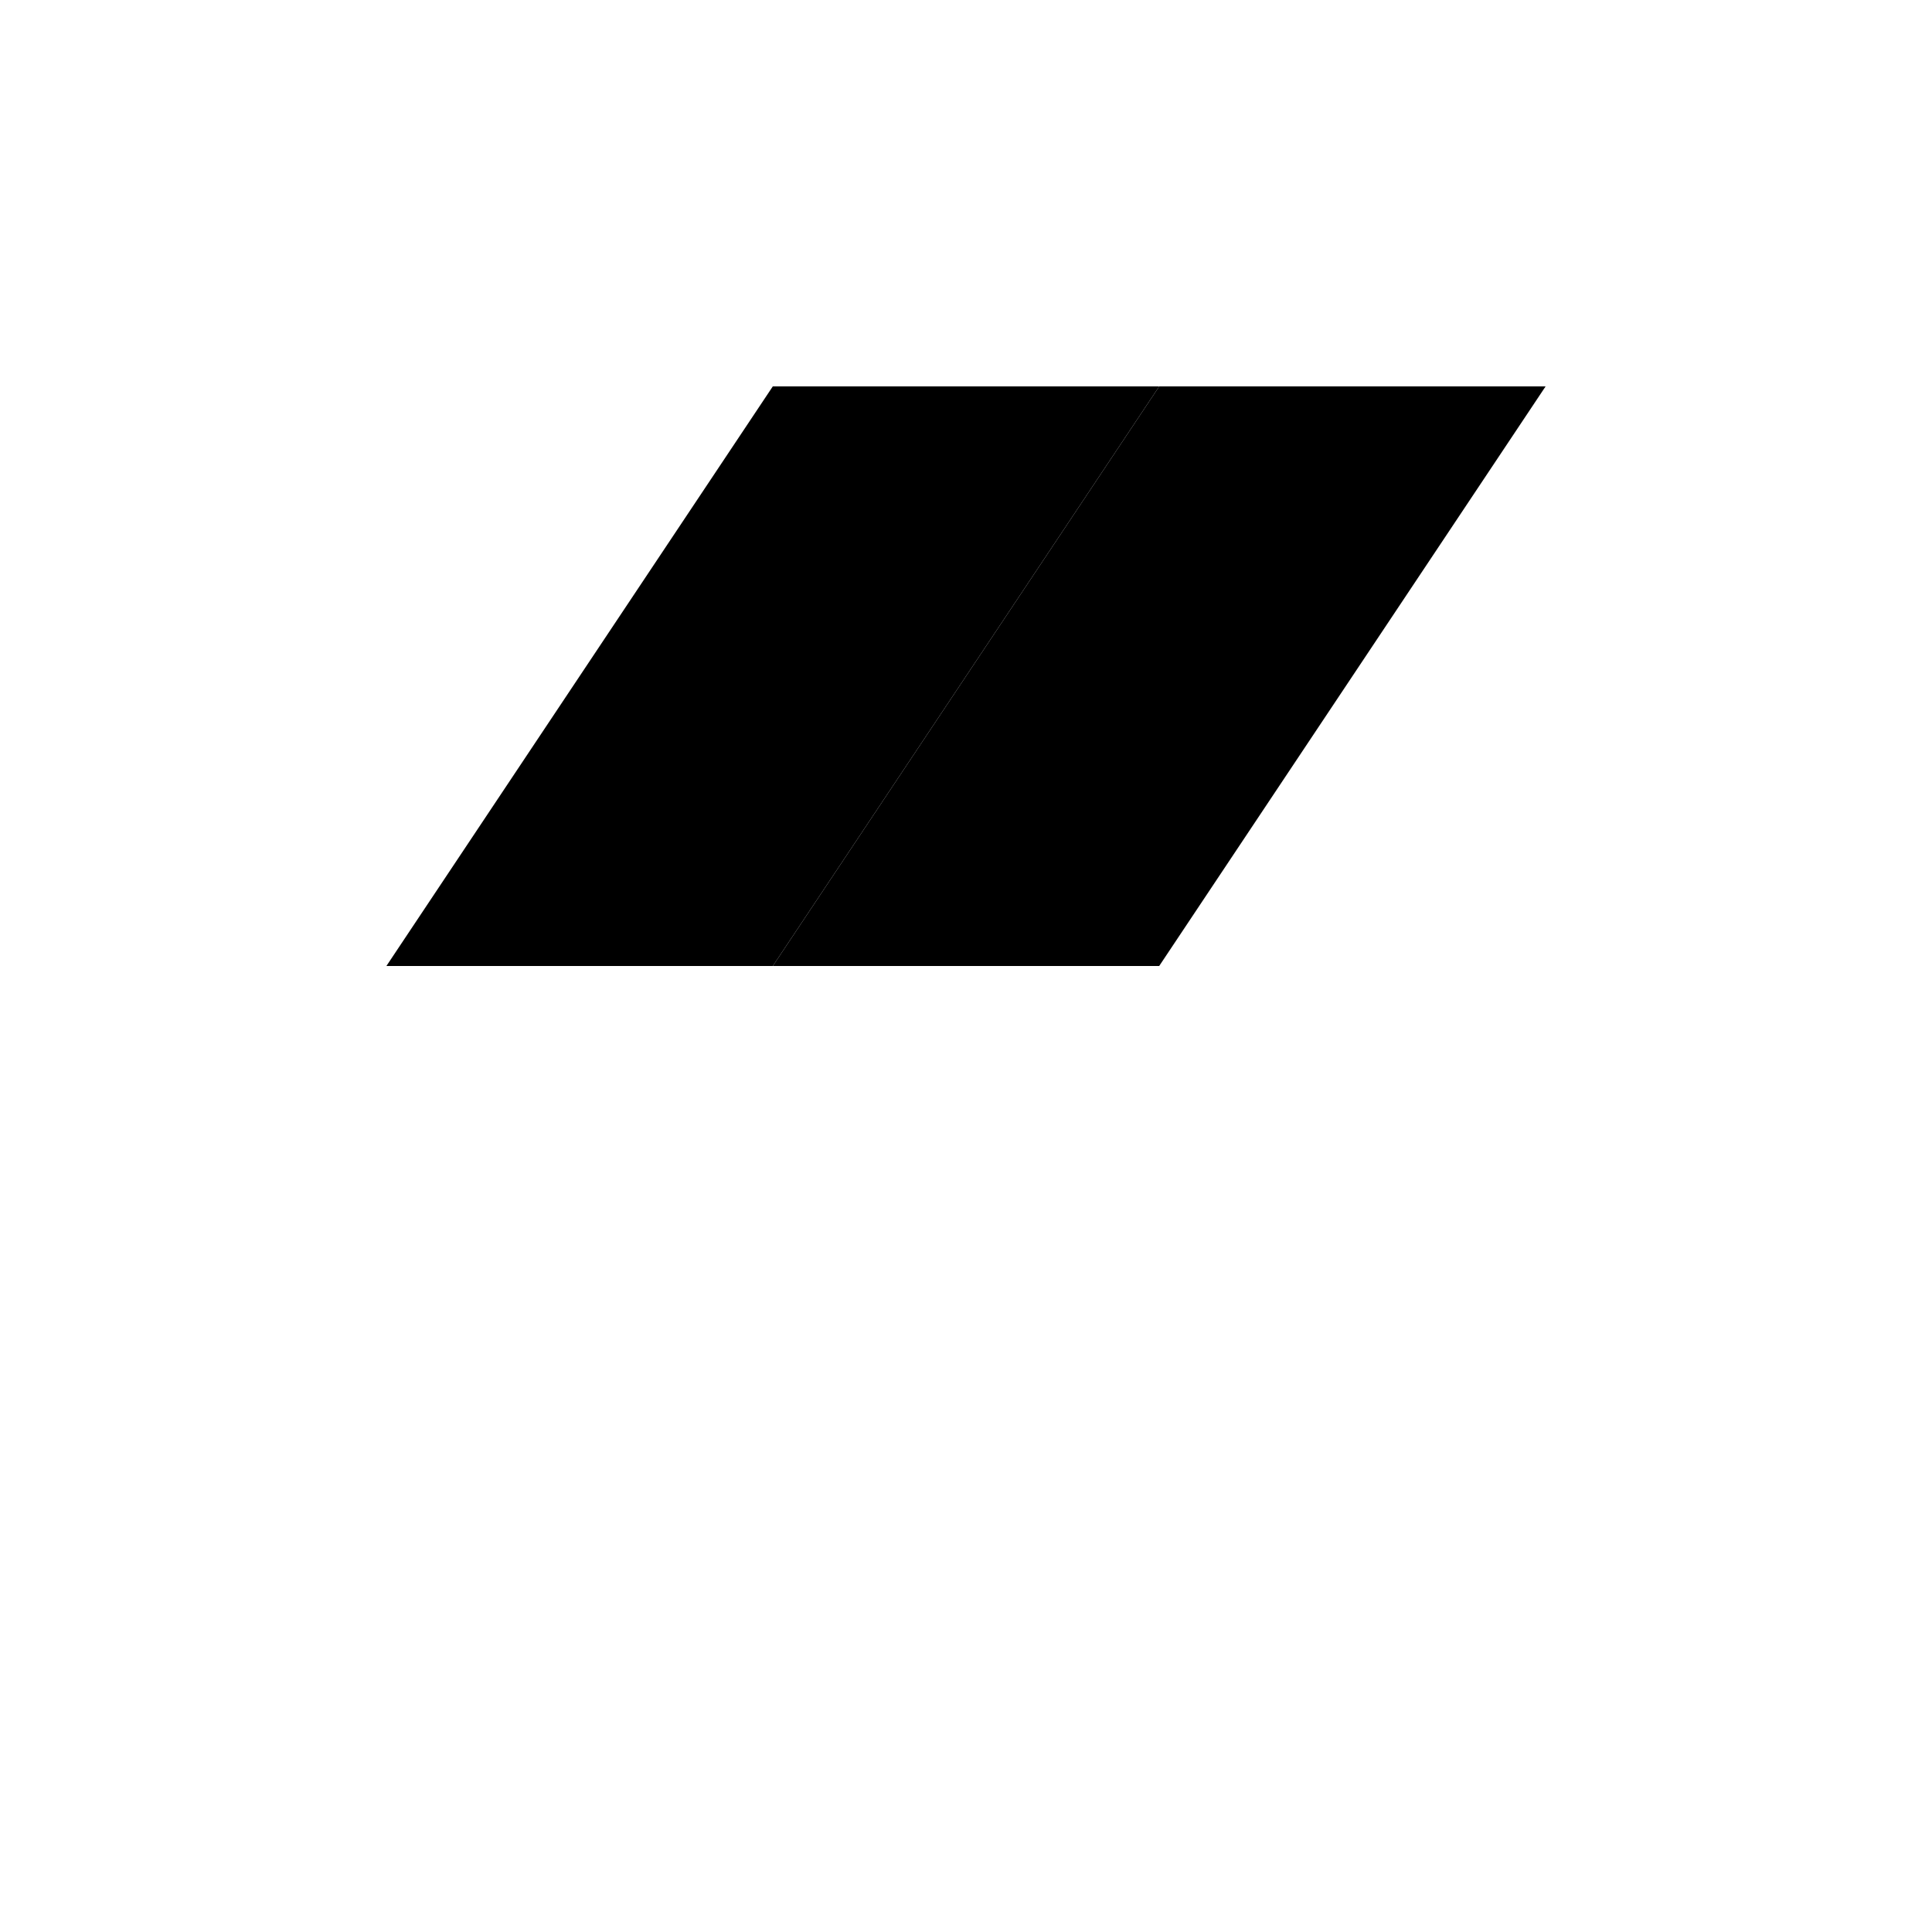
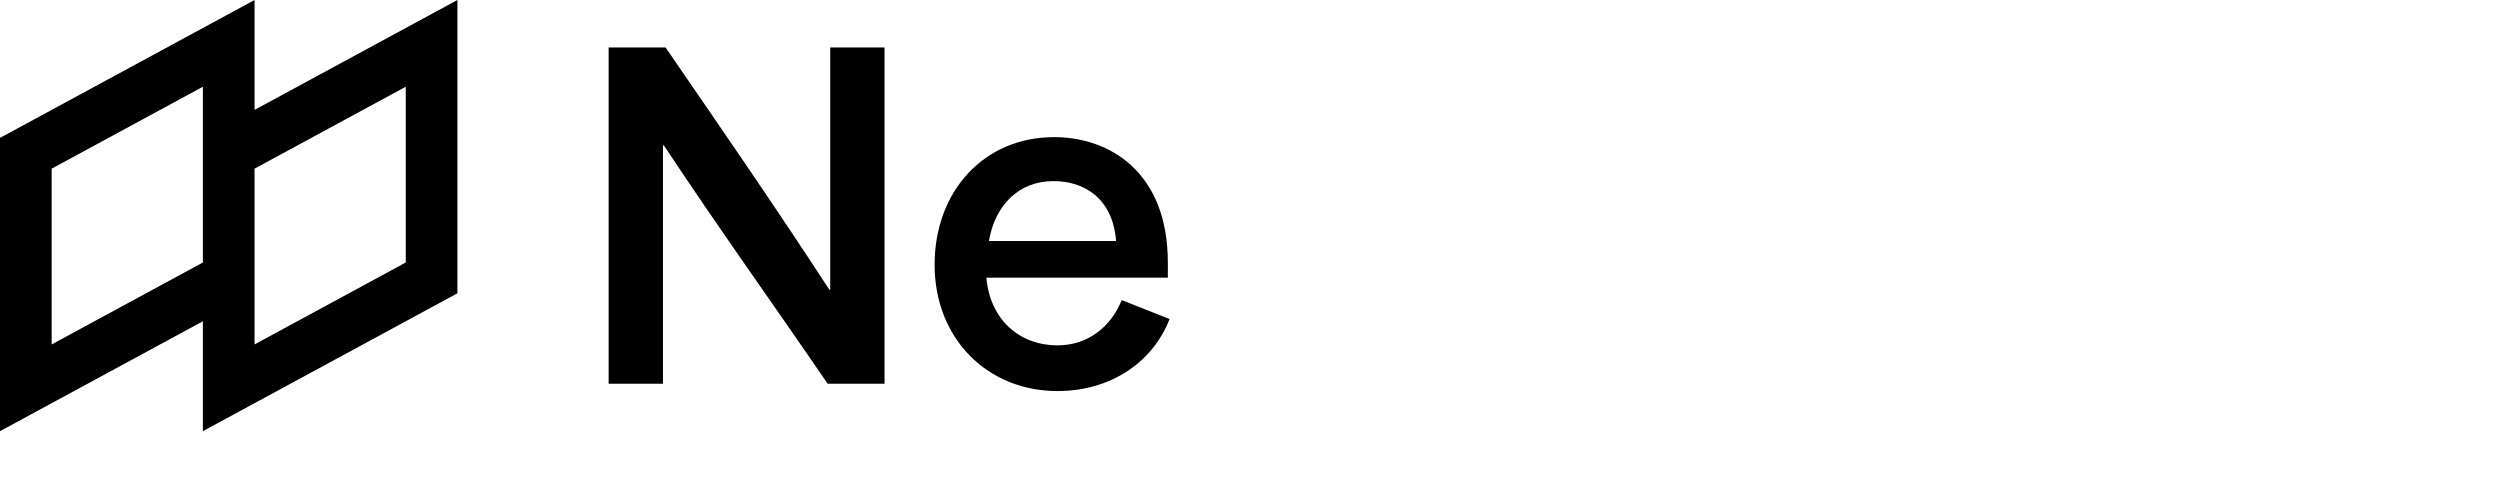
- <svg xmlns="http://www.w3.org/2000/svg" width="200" height="200" viewBox="0 0 200 200" version="1.1">
-   <g transform="translate(40, 40)">
-     <path d="M0,60 L40,0 L80,0 L40,60 Z" fill="#000000" />
-     <path d="M40,60 L80,0 L120,0 L80,60 Z" fill="#000000" />
+ <svg xmlns="http://www.w3.org/2000/svg" id="Layer_2" data-name="Layer 2" viewBox="0 0 2880 551.3">
+   <g id="Layer_1-2" data-name="Layer 1">
+     <g id="logo_design" data-name="logo design">
+       <path d="M293.24,126.6V0L0,158.84v337.86l233.72-126.61v126.62l293.23-158.86V0l-233.71,126.6ZM233.72,158.84v143.56l-174.2,94.37v-202.48l174.2-94.37v58.92ZM467.43,302.4l-174.19,94.37v-202.48l174.19-94.37v202.48Z" />
+       <g>
+         <path d="M956.43,333.77h-1c-63.07-96.85-125.65-187.24-188.72-279.12h-65.57v387.39h62.59V167.4h.98c63.09,95.37,126.66,183.76,188.73,274.66h65.55V54.66h-62.57v279.12Z" />
+         <path d="M1218.22,397.84c-43.21,0-77.48-28.81-81.95-77.97h209.09v-17.38c0-104.29-67.05-144.52-131.12-144.52-80.45,0-137.57,62.09-137.57,147s60.59,145.52,141.55,145.52c62.57,0,110.26-34.26,129.12-82.95l-55.12-21.84c-12.92,31.79-39.74,52.14-74,52.14ZM1213.74,208.63c34.26,0,68.04,18.86,72.02,69.03h-146.52c6.95-40.73,33.78-69.03,74.5-69.03Z" />
+       </g>
+     </g>
  </g>
</svg>
